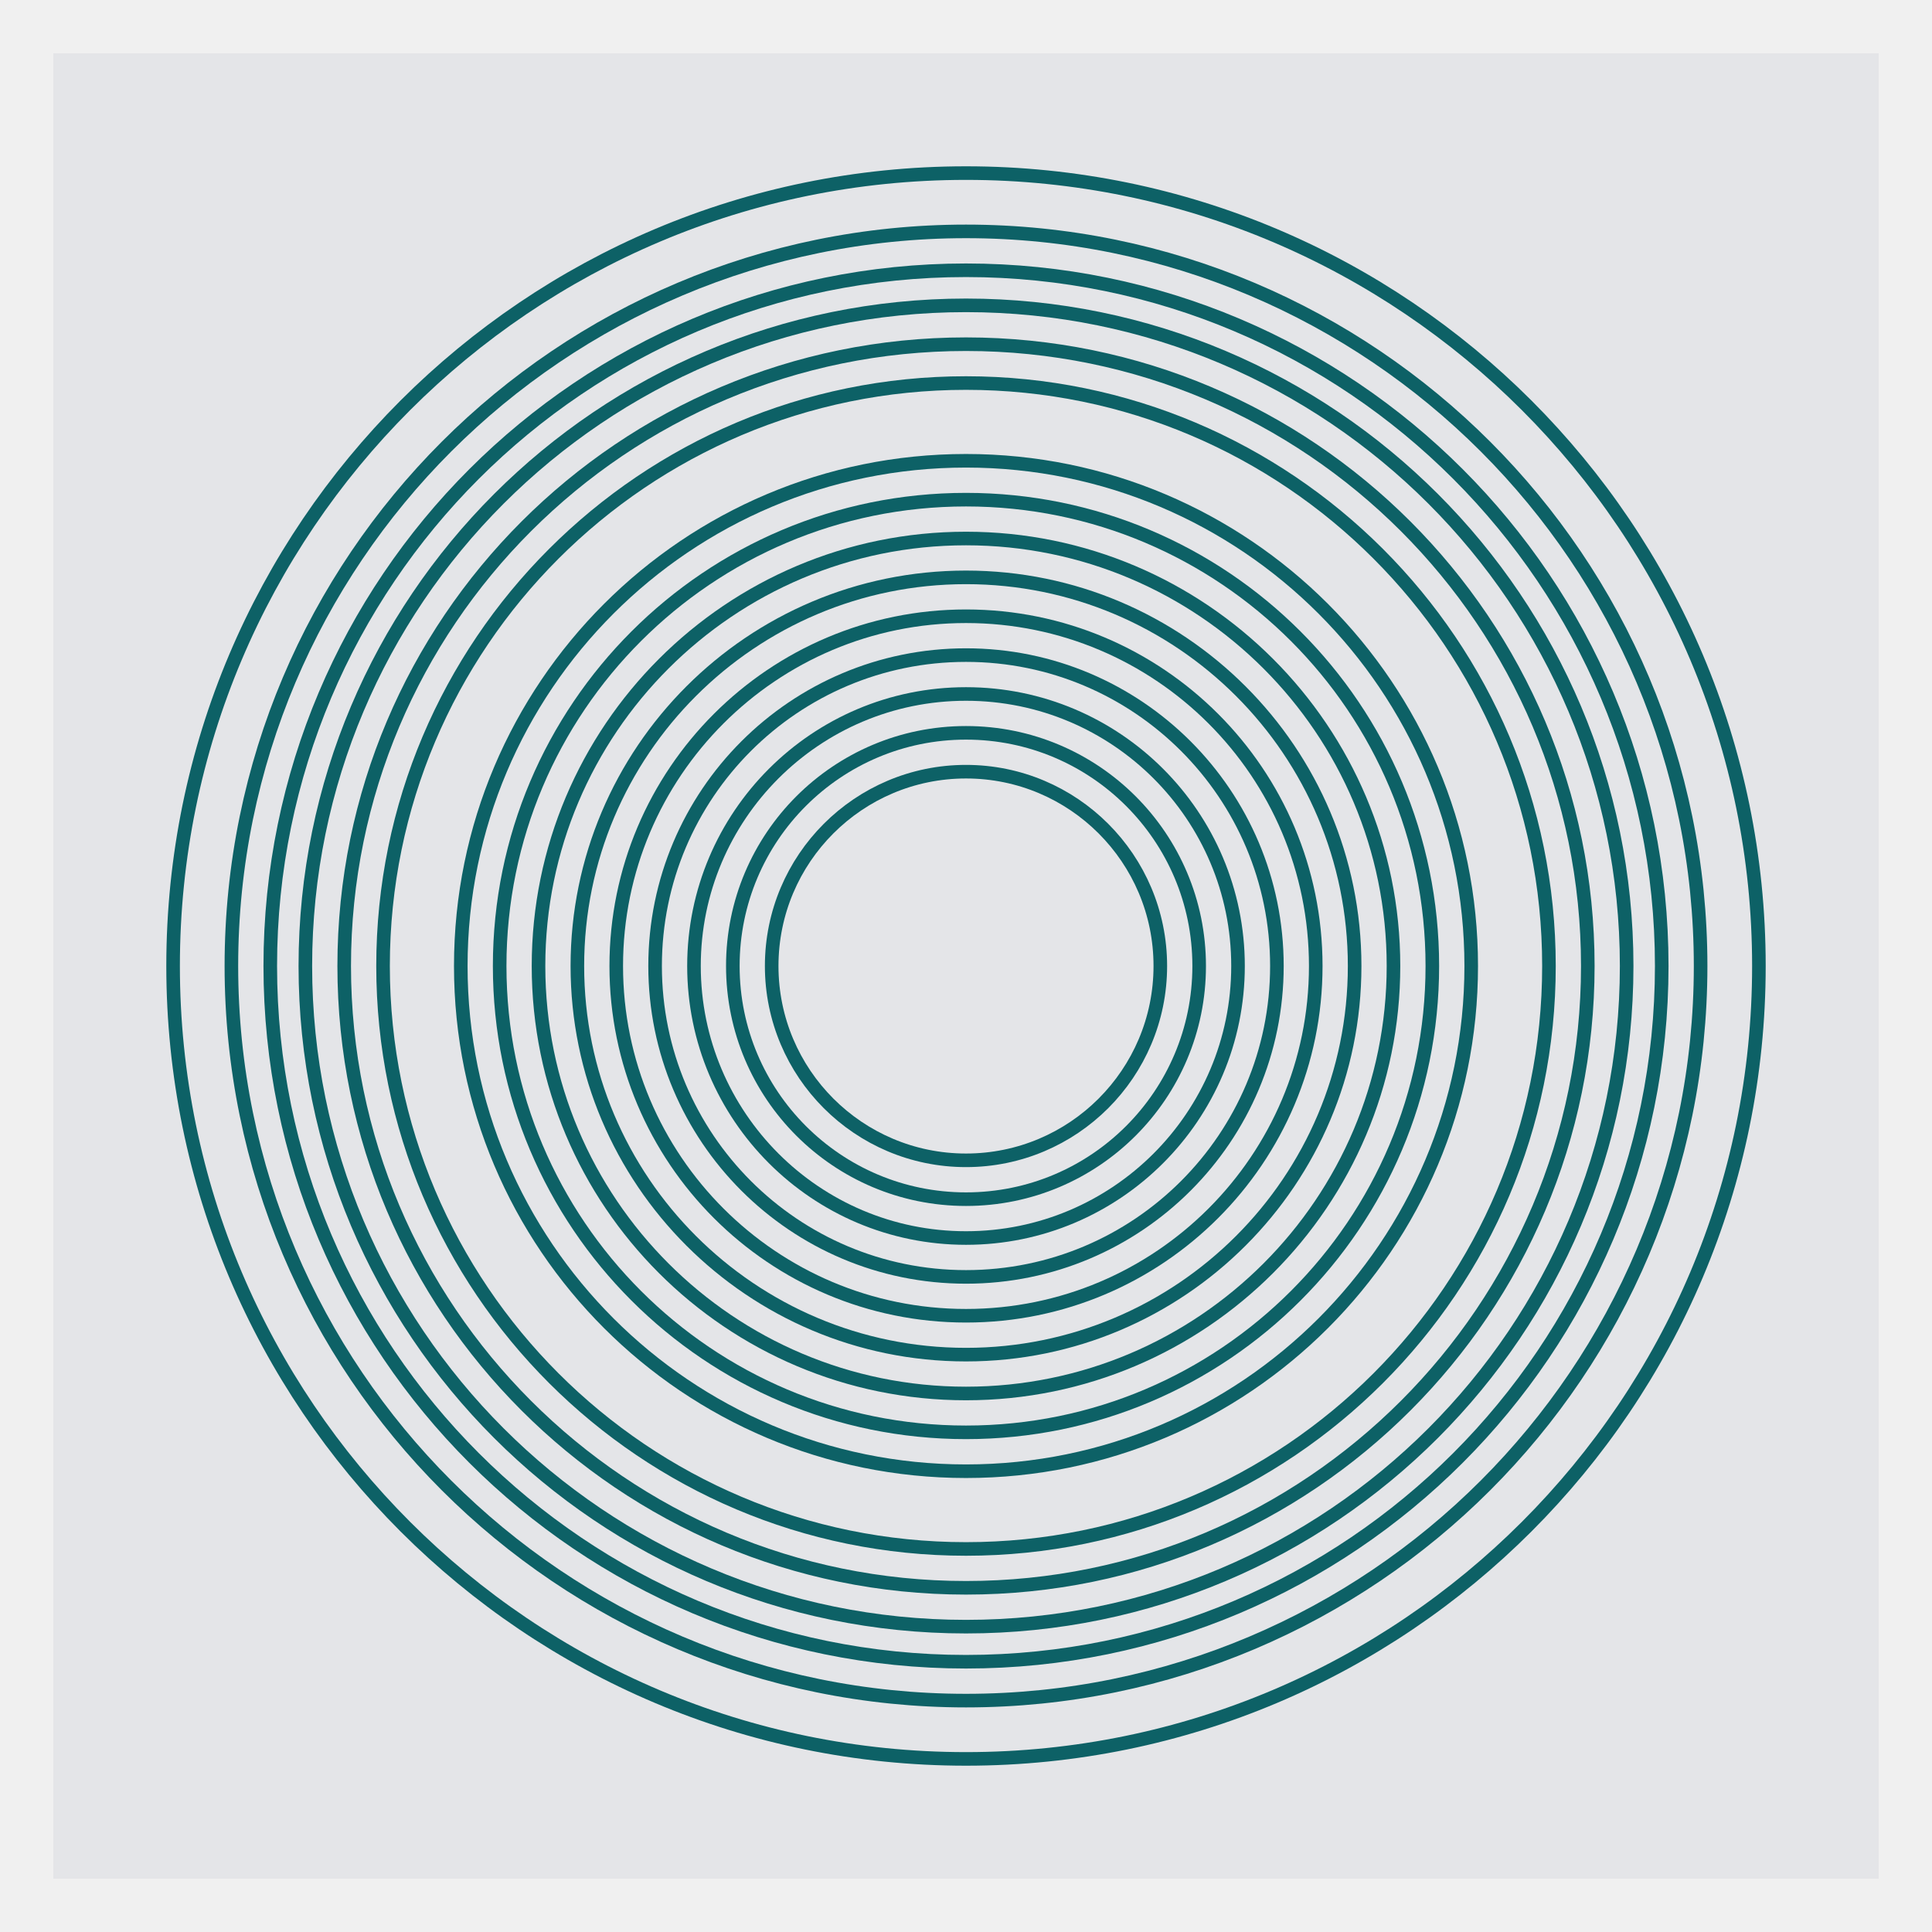
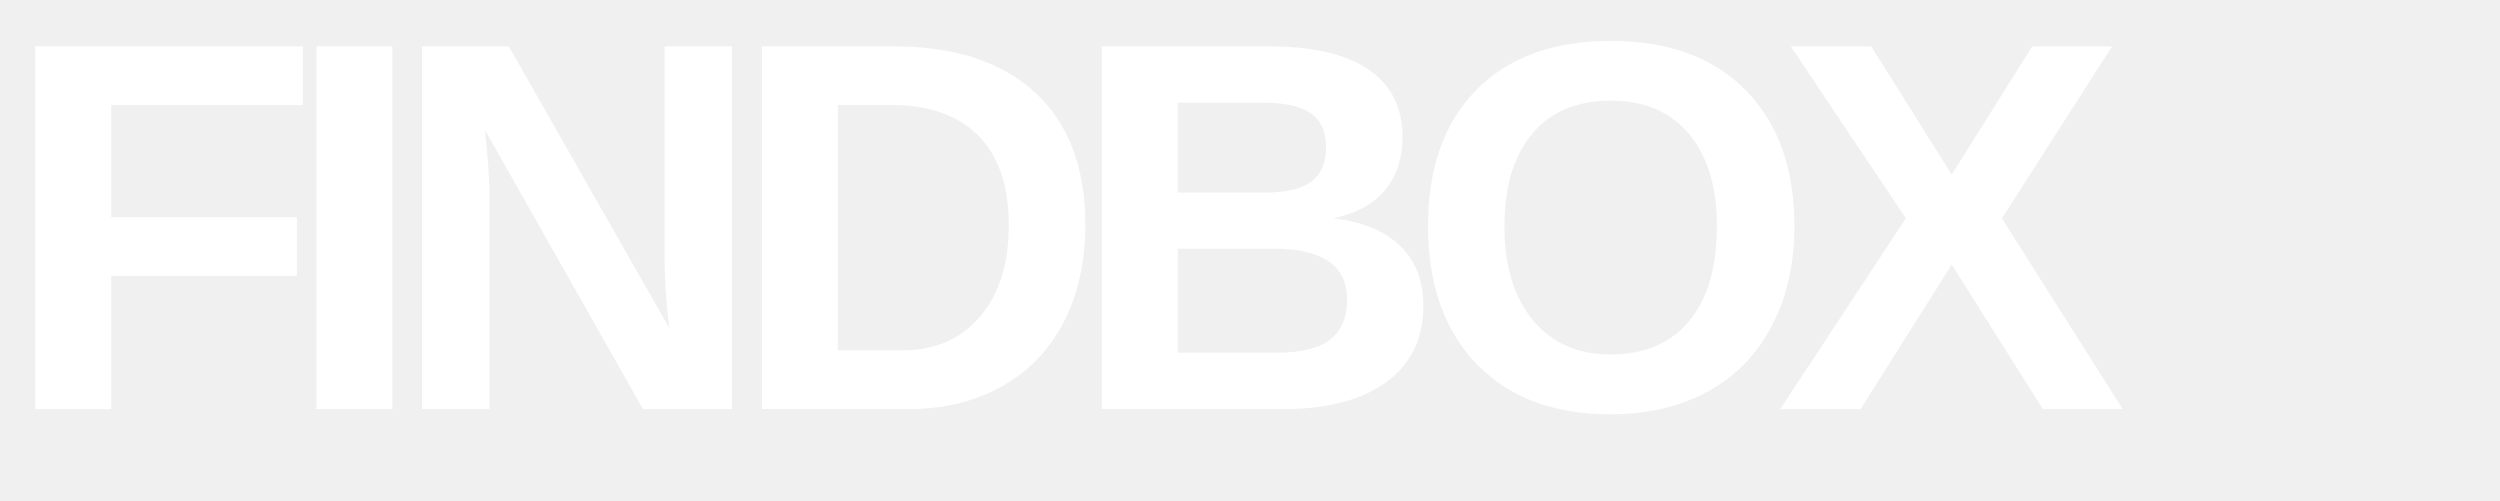
- <svg xmlns="http://www.w3.org/2000/svg" viewBox="0 0 64 64" width="64" height="64" role="img" aria-label="FindBox emblem">
-   <g transform="translate(1.765 1.765)">
-     <clipPath id="t">
-       <rect width="60.47" height="60.47" />
-     </clipPath>
-     <rect width="60.47" height="60.47" fill="#e4e5e8" />
-     <g clip-path="url(#t)">
-       <circle cx="30.235" cy="30.235" r="6.437" fill="none" stroke="#0d6166" stroke-width="0.450" />
-       <circle cx="30.235" cy="30.235" r="7.724" fill="none" stroke="#0d6166" stroke-width="0.450" />
-       <circle cx="30.235" cy="30.235" r="9.011" fill="none" stroke="#0d6166" stroke-width="0.450" />
-       <circle cx="30.235" cy="30.235" r="10.299" fill="none" stroke="#0d6166" stroke-width="0.450" />
-       <circle cx="30.235" cy="30.235" r="11.586" fill="none" stroke="#0d6166" stroke-width="0.450" />
-       <circle cx="30.235" cy="30.235" r="12.874" fill="none" stroke="#0d6166" stroke-width="0.450" />
-       <circle cx="30.235" cy="30.235" r="14.161" fill="none" stroke="#0d6166" stroke-width="0.450" />
-       <circle cx="30.235" cy="30.235" r="15.448" fill="none" stroke="#0d6166" stroke-width="0.450" />
-       <circle cx="30.235" cy="30.235" r="16.736" fill="none" stroke="#0d6166" stroke-width="0.450" />
-       <circle cx="30.235" cy="30.235" r="19.311" fill="none" stroke="#0d6166" stroke-width="0.450" />
-       <circle cx="30.235" cy="30.235" r="20.598" fill="none" stroke="#0d6166" stroke-width="0.450" />
-       <circle cx="30.235" cy="30.235" r="21.885" fill="none" stroke="#0d6166" stroke-width="0.450" />
-       <circle cx="30.235" cy="30.235" r="23.047" fill="none" stroke="#0d6166" stroke-width="0.450" />
-       <circle cx="30.235" cy="30.235" r="24.335" fill="none" stroke="#0d6166" stroke-width="0.450" />
-       <circle cx="30.235" cy="30.235" r="26.266" fill="none" stroke="#0d6166" stroke-width="0.450" />
-     </g>
-   </g>
+ <svg xmlns="http://www.w3.org/2000/svg" viewBox="0 0 550 110">
+   <text x="0" y="90" font-family="Arial,Helvetica,sans-serif" font-size="116" font-weight="600" letter-spacing="-9" fill="#ffffff" textLength="543" lengthAdjust="spacingAndGlyphs">FINDBOX</text>
</svg>
